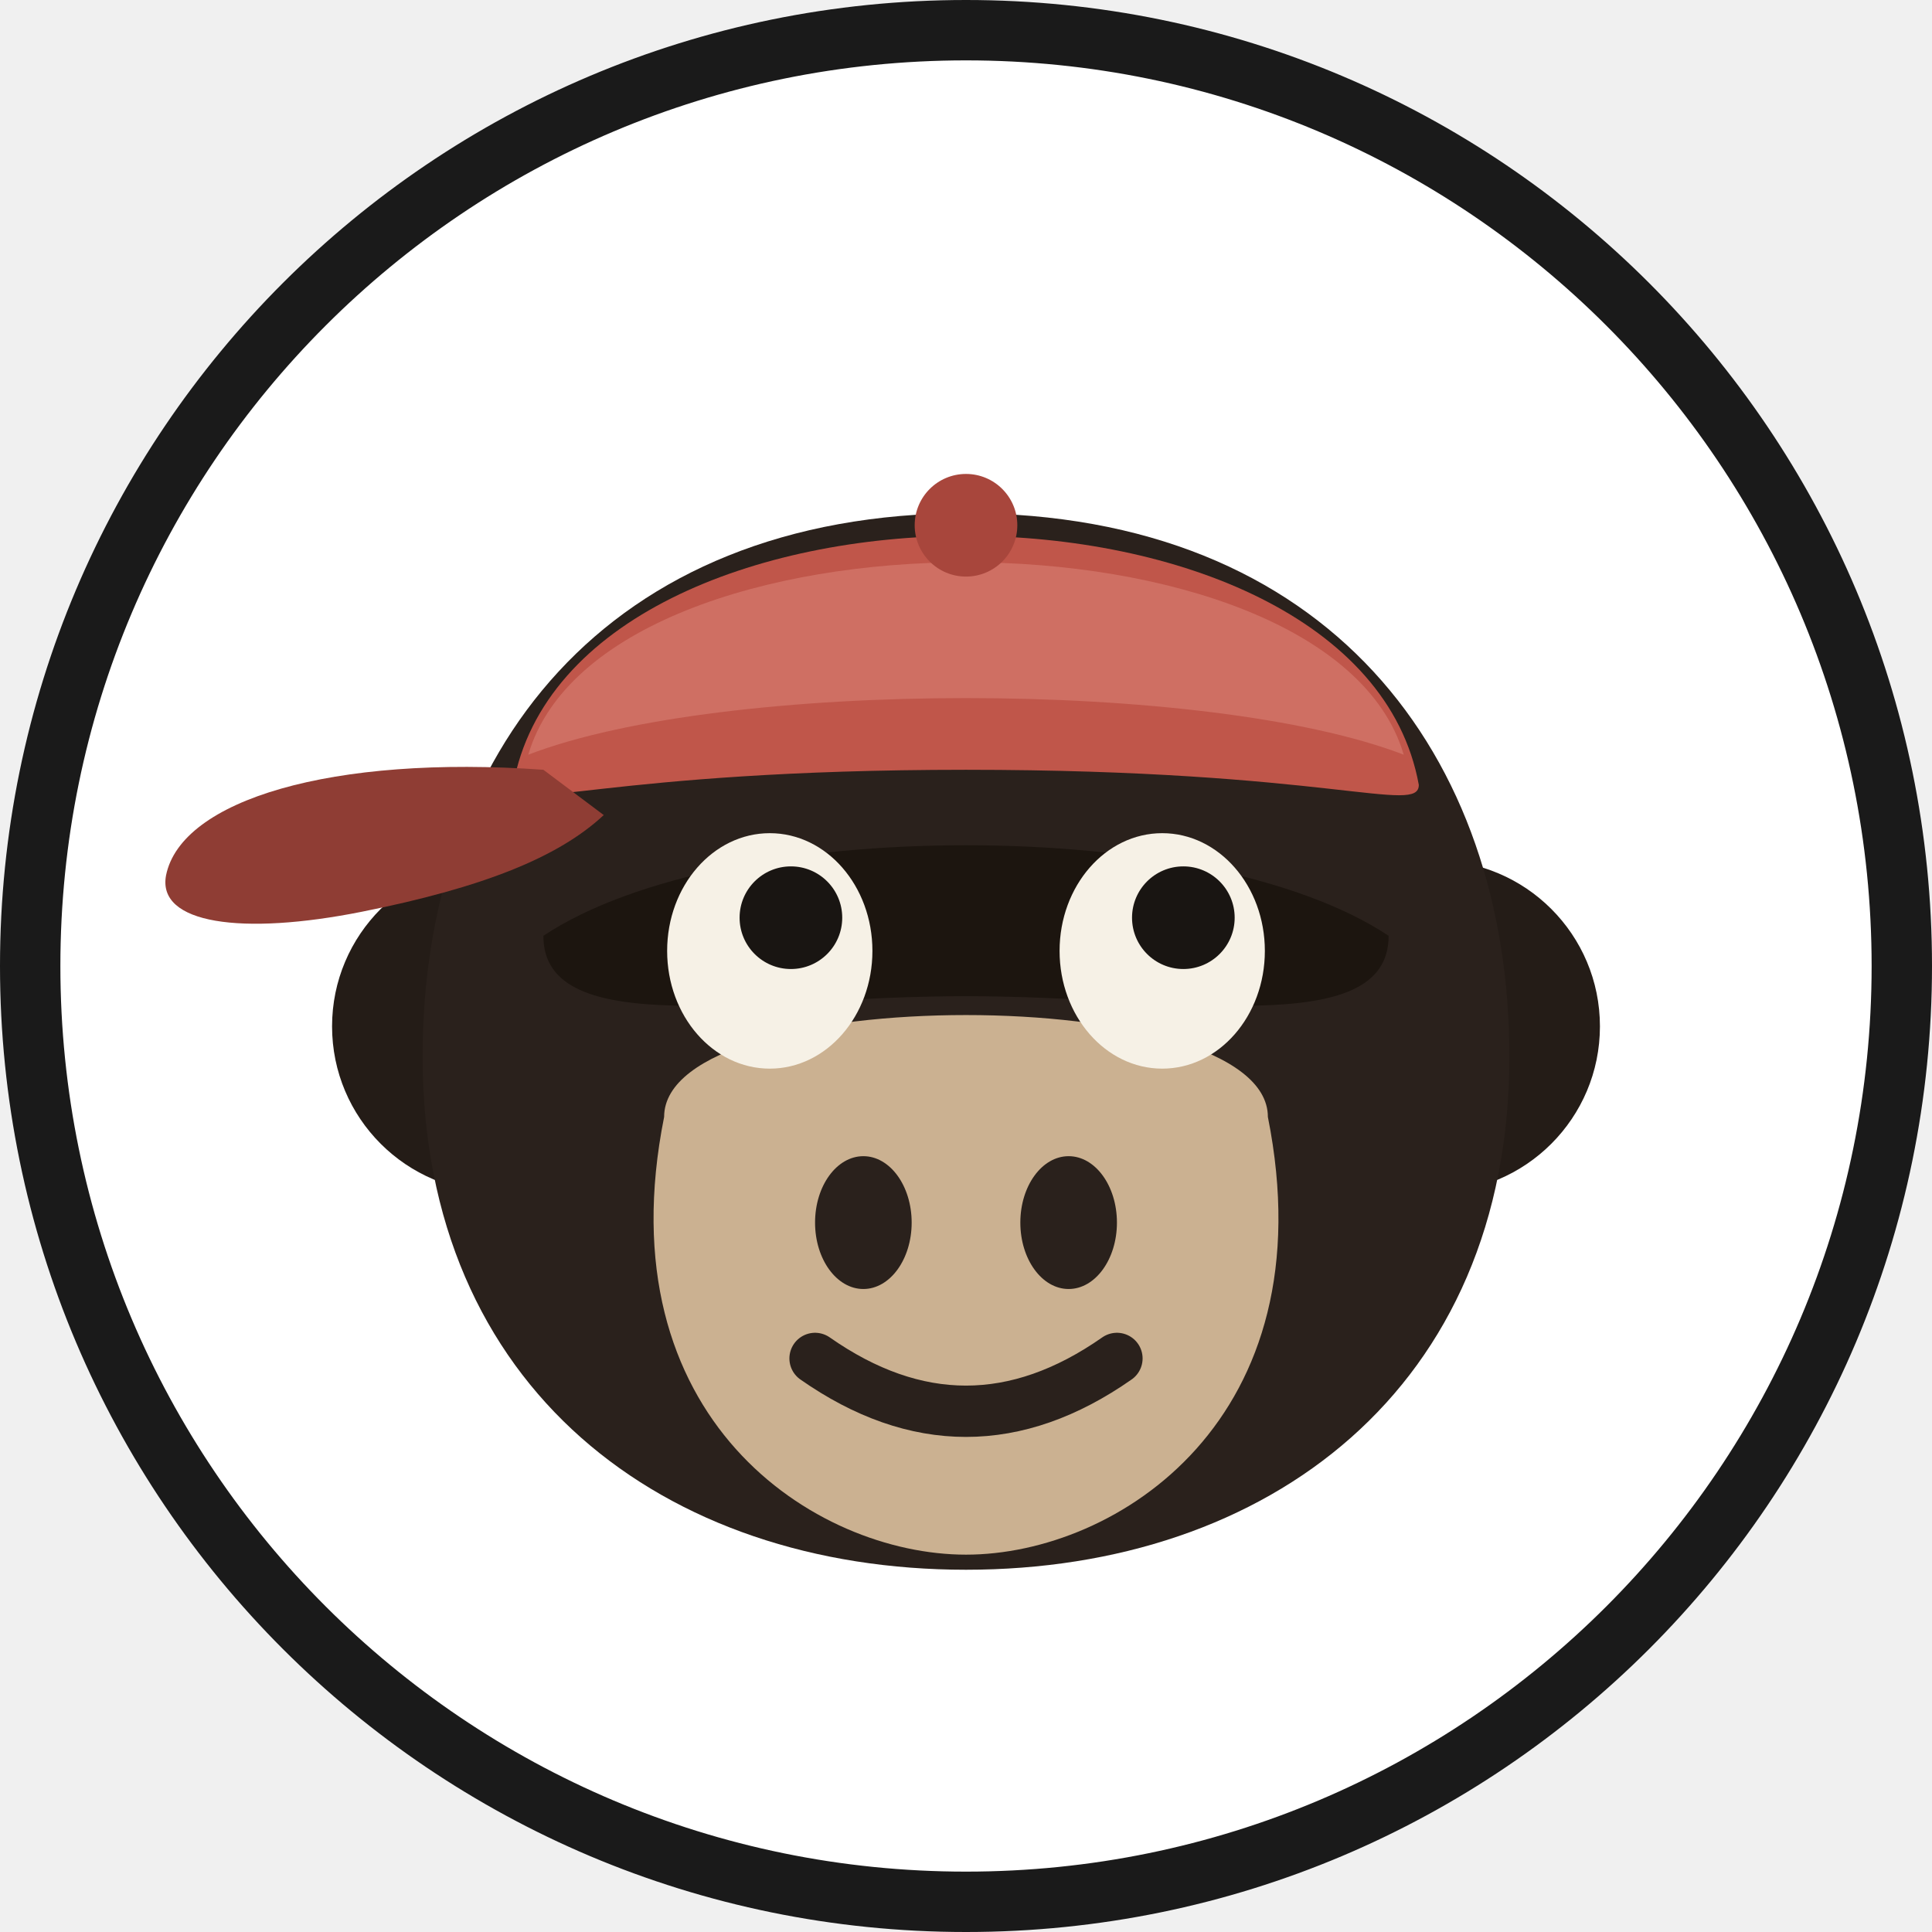
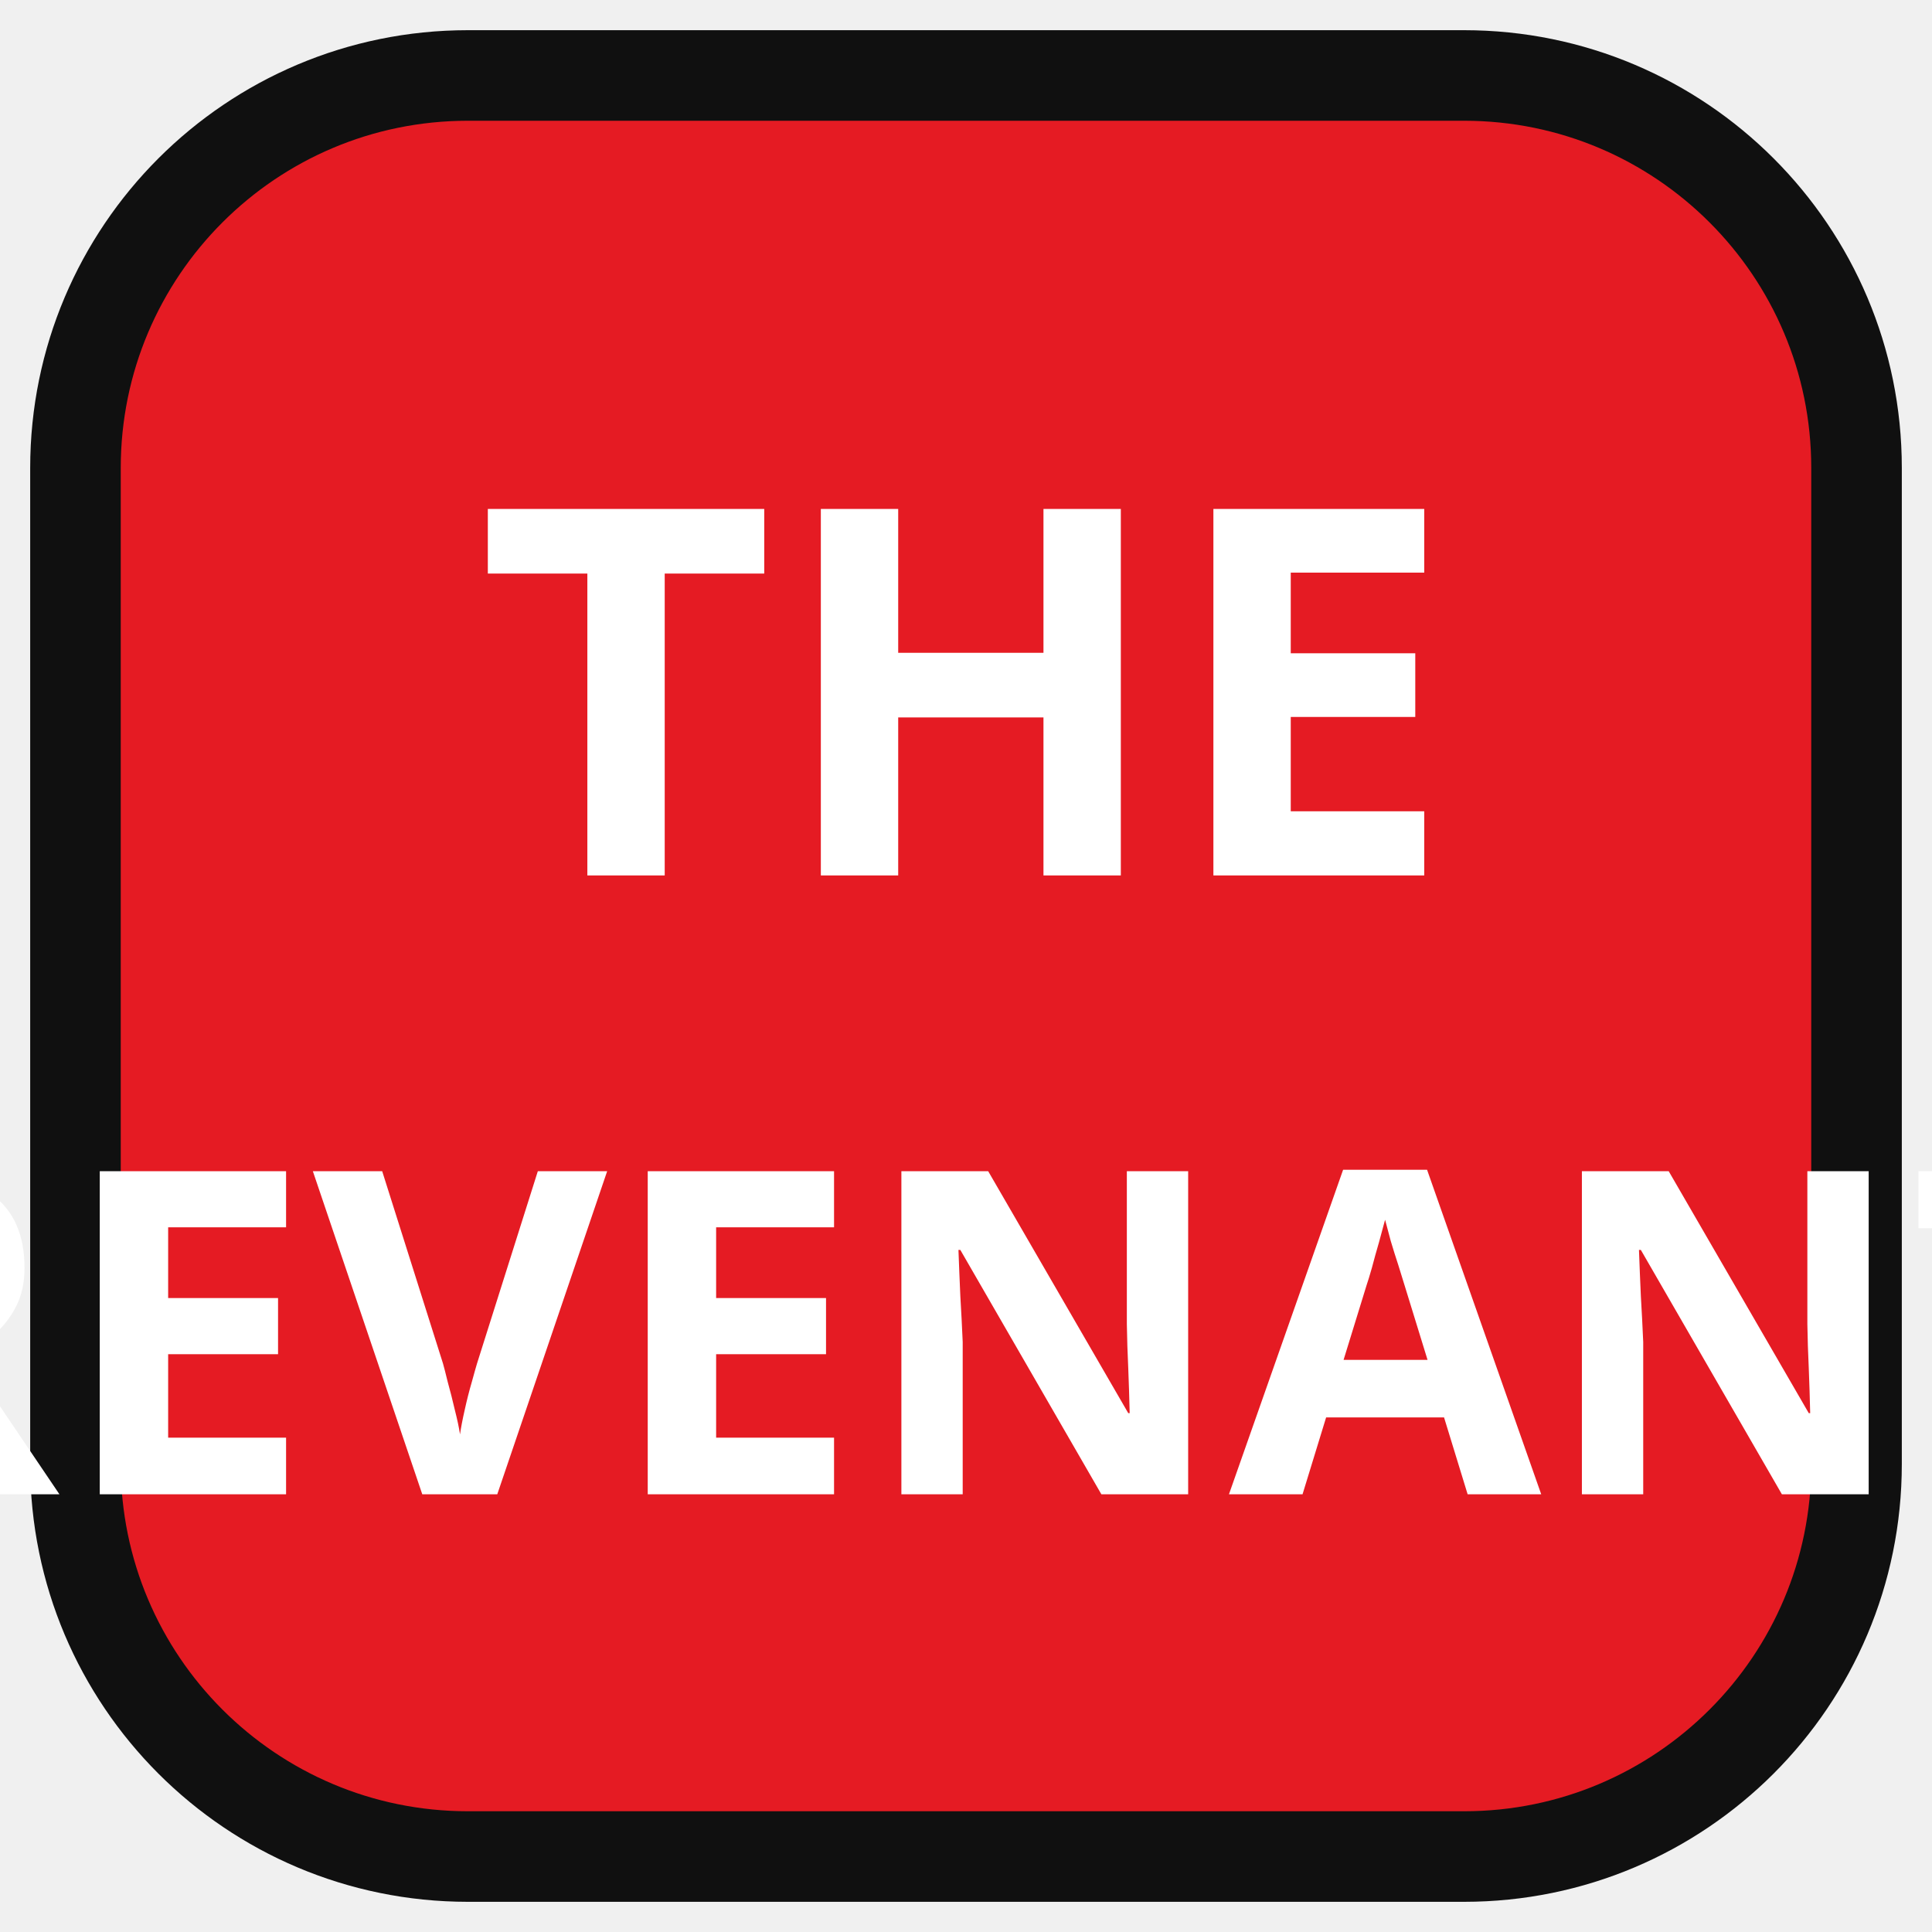
- <svg xmlns="http://www.w3.org/2000/svg" viewBox="0 0 64 64" width="64" height="64" role="img" aria-label="THE REVENANT ゴリラアイコン">
-   <circle cx="32" cy="32" r="31" fill="#ffffff" stroke="#1a1a1a" stroke-width="2" />
-   <circle cx="16.5" cy="34" r="5.5" fill="#241c17" />
-   <circle cx="47.5" cy="34" r="5.5" fill="#241c17" />
-   <circle cx="16.5" cy="34" r="2.4" fill="#6f5c49" />
-   <circle cx="47.5" cy="34" r="2.4" fill="#6f5c49" />
-   <path d="M32 17 C44 17 50 25 50 35 C50 46 42 52 32 52 C22 52 14 46 14 35 C14 25 20 17 32 17 Z" fill="#2a211c" />
-   <path d="M22 37 C22 32.5 42 32.5 42 37 C44 47 37 51.5 32 51.5 C27 51.5 20 47 22 37 Z" fill="#cbb191" />
-   <path d="M18 31 C24 27 40 27 46 31 C46 34.5 39 33 32 33 C25 33 18 34.5 18 31 Z" fill="#1c150f" />
-   <ellipse cx="25.5" cy="31.5" rx="3.4" ry="3.9" fill="#f6f1e6" />
-   <ellipse cx="38.5" cy="31.5" rx="3.4" ry="3.9" fill="#f6f1e6" />
-   <circle cx="26.2" cy="30.4" r="1.7" fill="#191512" />
-   <circle cx="39.2" cy="30.4" r="1.7" fill="#191512" />
-   <ellipse cx="28.6" cy="40.5" rx="1.6" ry="2.2" fill="#2a211c" />
-   <ellipse cx="35.4" cy="40.5" rx="1.6" ry="2.2" fill="#2a211c" />
-   <path d="M27 45 Q32 48.5 37 45" stroke="#2a211c" stroke-width="1.7" fill="none" stroke-linecap="round" />
-   <path d="M17 26 C19 15 45 15 47 26 C47 27 44 25.5 32 25.5 C20 25.5 17 27 17 26 Z" fill="#c0564a" />
-   <path d="M17.5 25 C20 16.5 44 16.5 46.5 25 C40 22.5 24 22.5 17.5 25 Z" fill="#cf6f63" />
-   <circle cx="32" cy="17.4" r="1.7" fill="#a8463c" />
-   <path d="M18 25.5 C11 25 6 26.5 5.5 29 C5.2 30.6 8 31 12 30.2 C16 29.4 18.5 28.4 20 27 Z" fill="#8f3d34" />
+ <svg xmlns="http://www.w3.org/2000/svg" viewBox="0 0 64 64" width="64" height="64" role="img" aria-label="THE REVENANT">
+   <rect x="2.5" y="2.5" width="59" height="59" rx="13" fill="#e51b23" stroke="#101010" stroke-width="3" />
+   <g fill="#ffffff" font-family="'Arial Black', Impact, Haettenschweiler, sans-serif" font-weight="900" text-anchor="middle">
+     <text x="32" y="29" font-size="17" textLength="34" lengthAdjust="spacingAndGlyphs">THE</text>
+     <text x="32" y="49.5" font-size="15" textLength="52" lengthAdjust="spacingAndGlyphs">REVENANT</text>
+   </g>
</svg>
